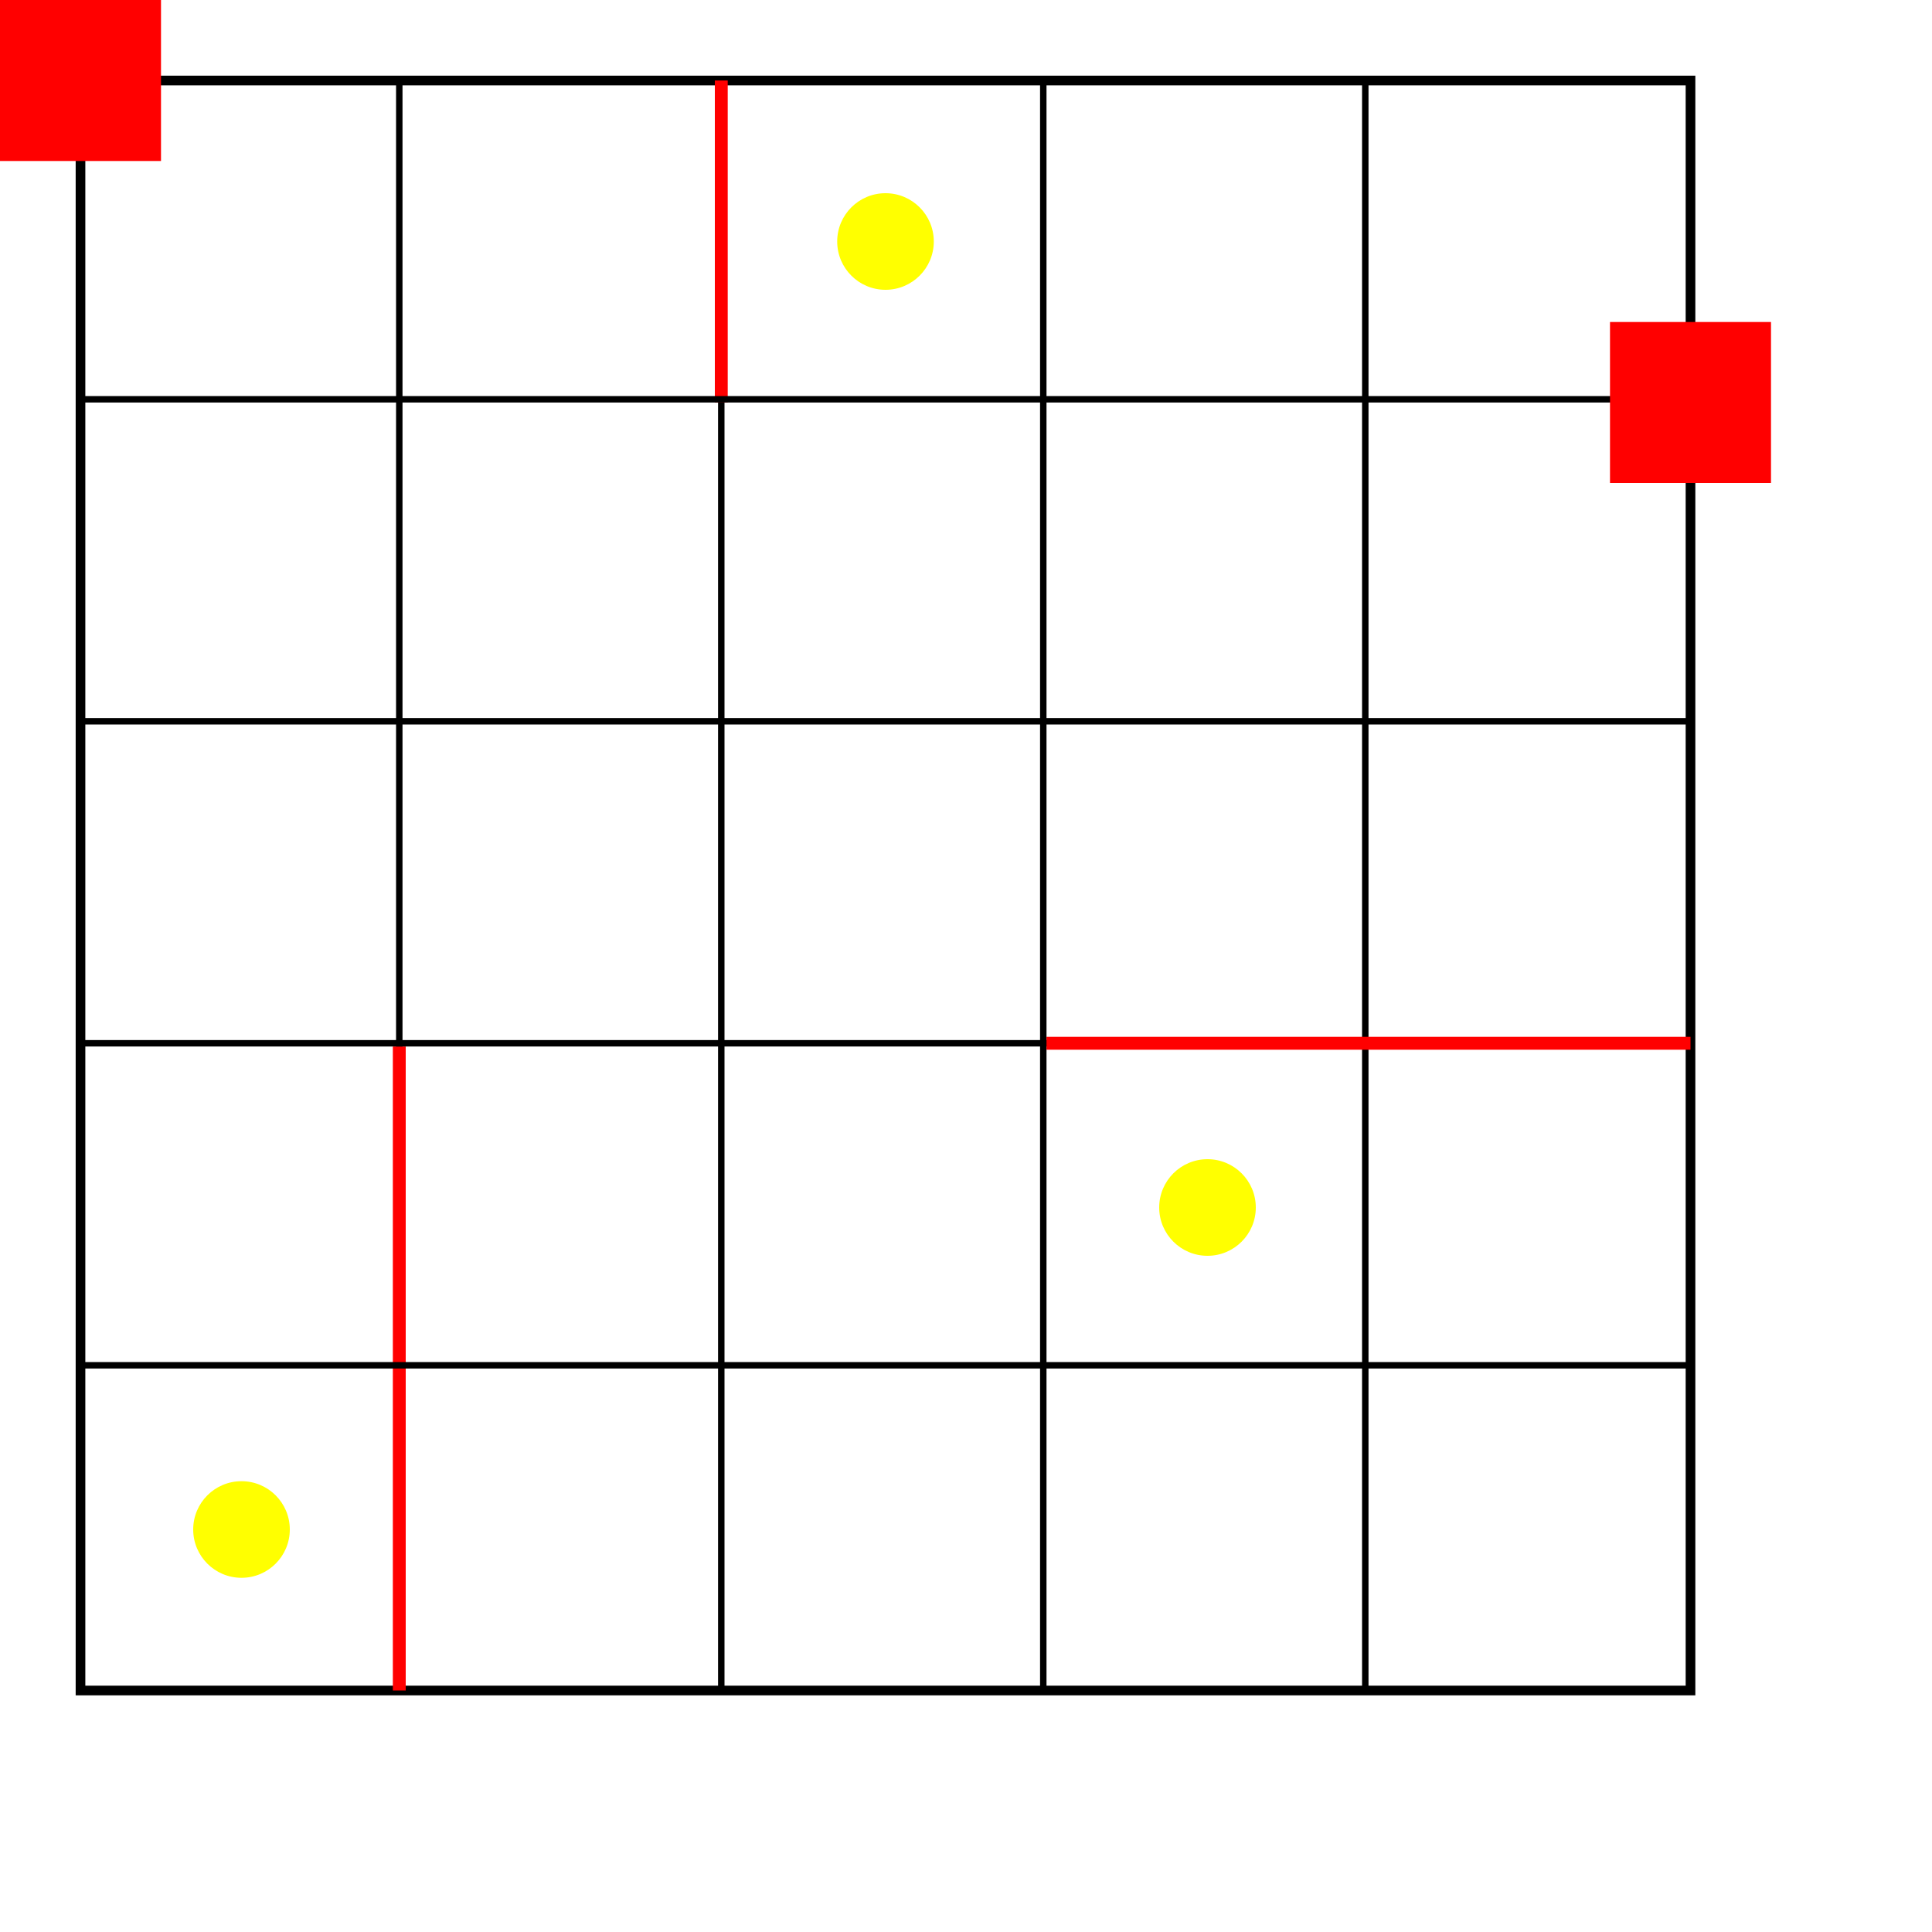
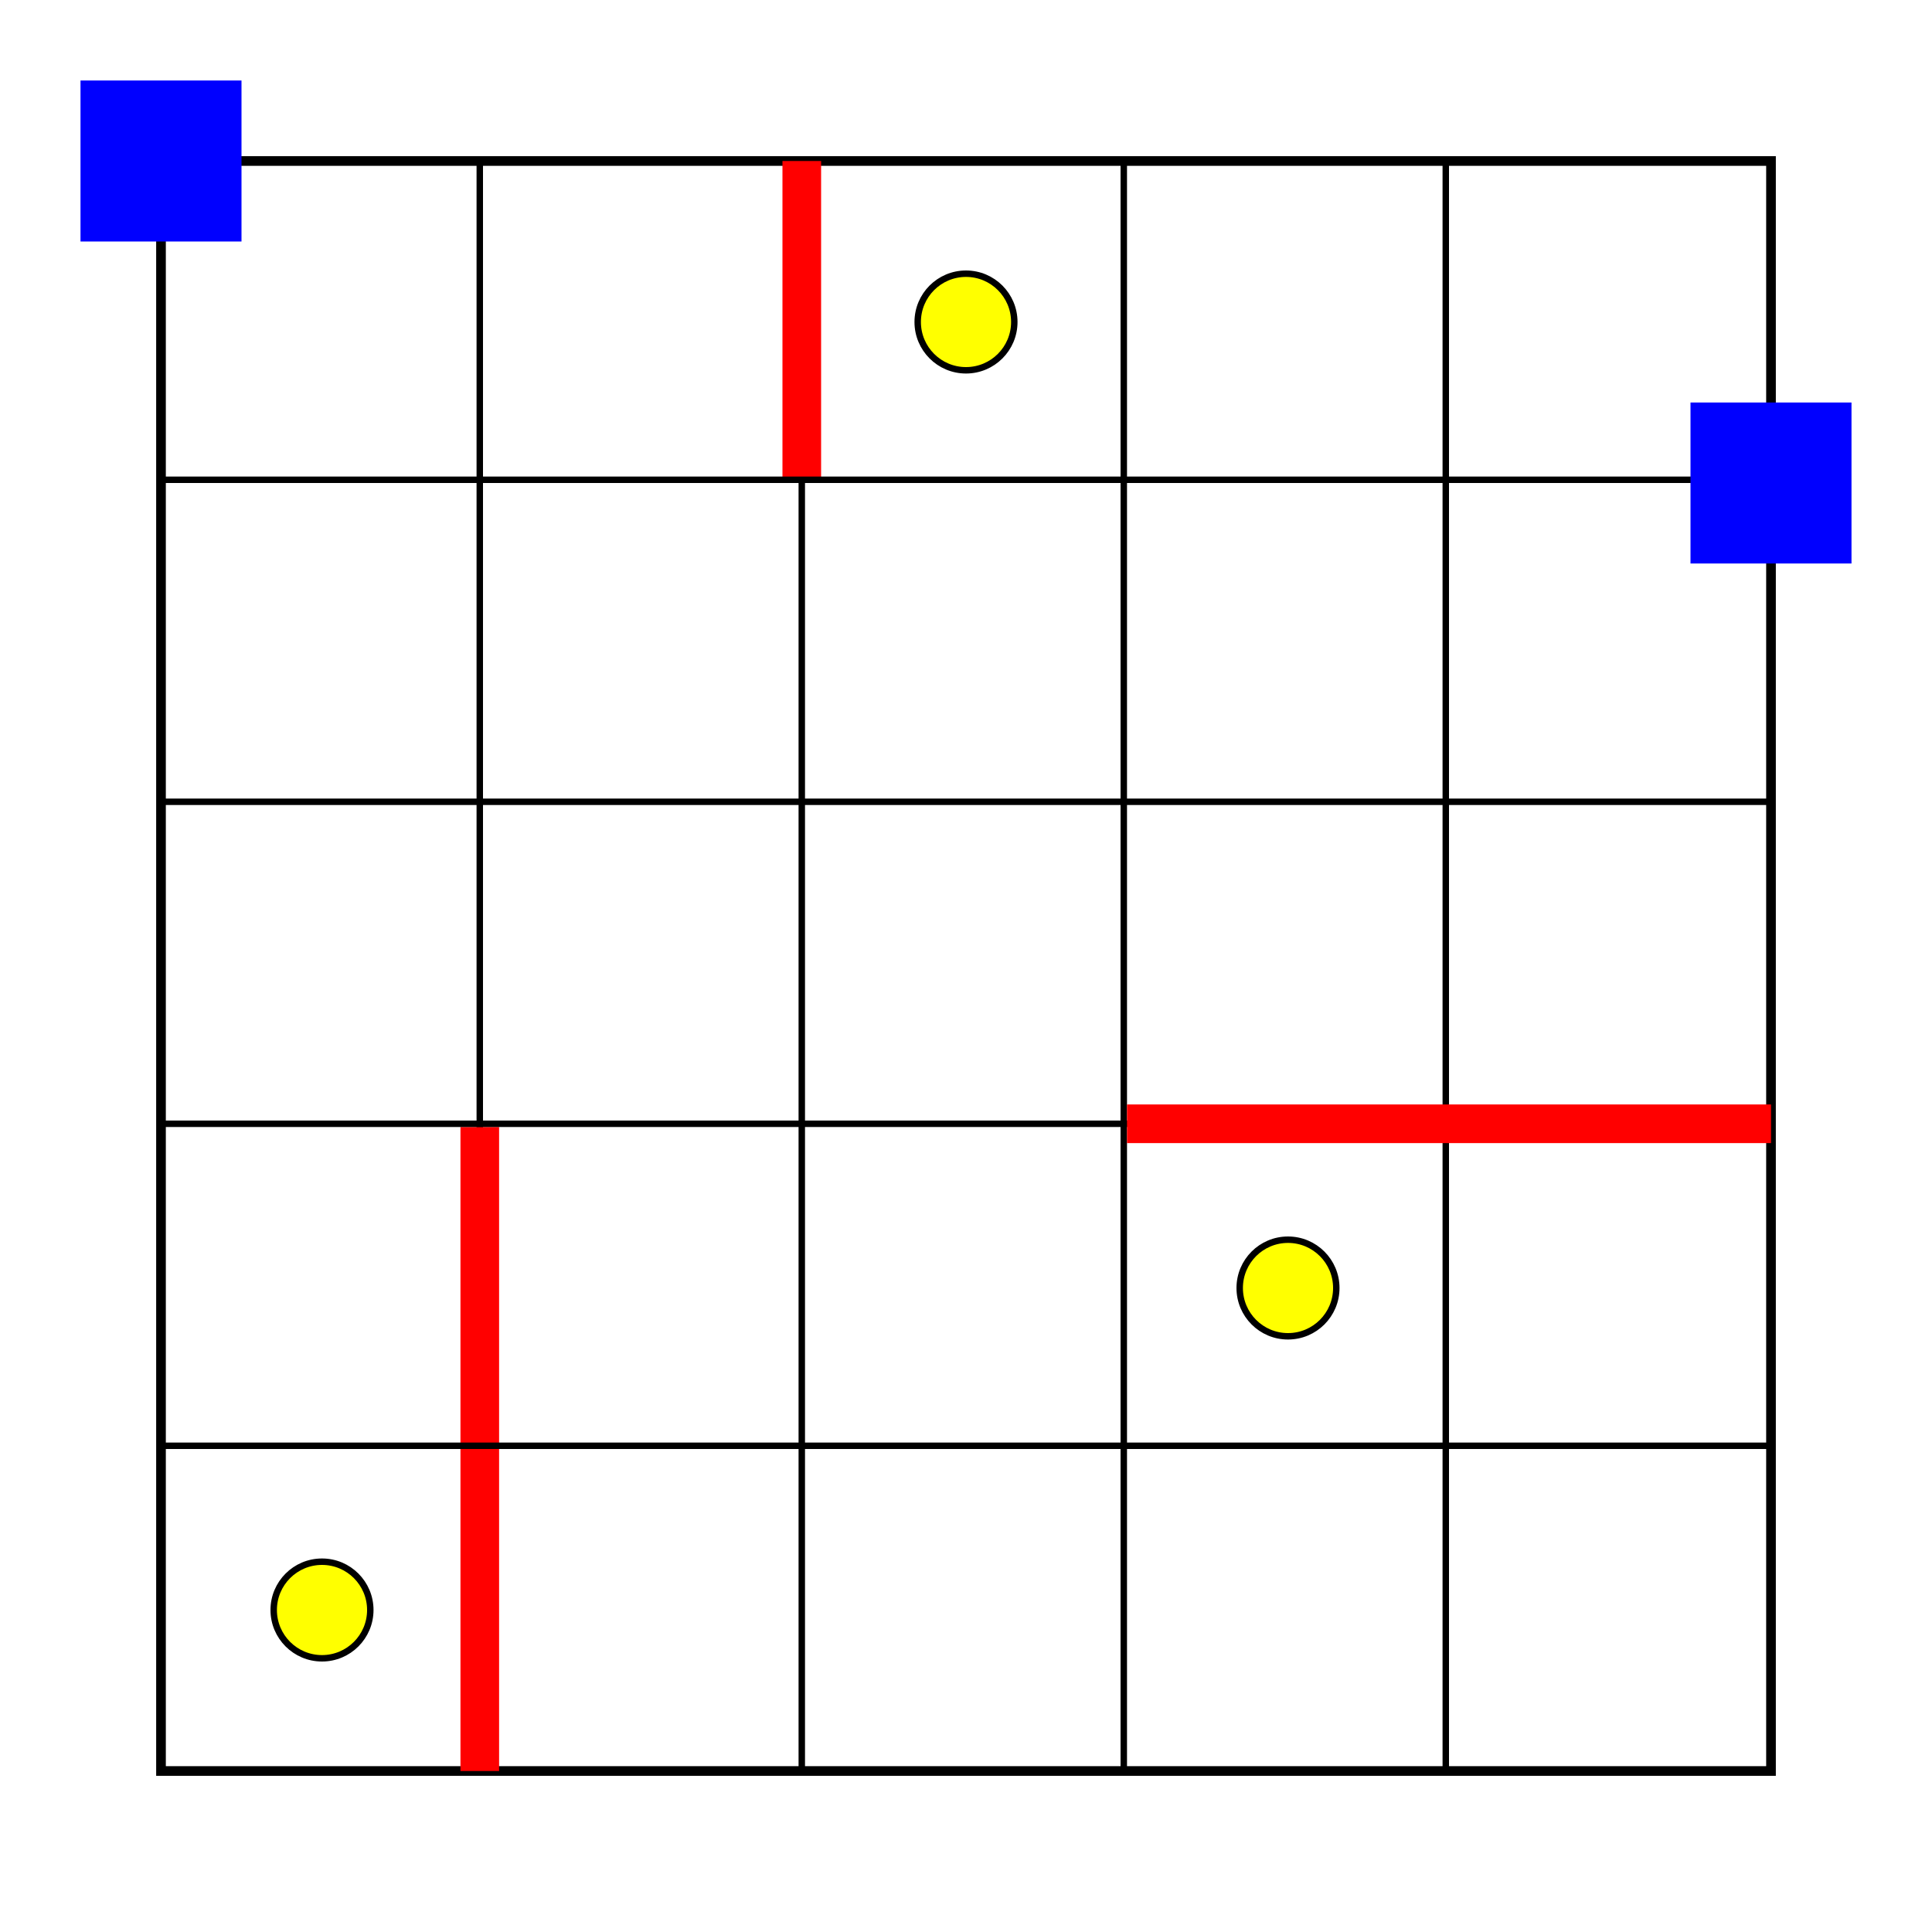
<svg xmlns="http://www.w3.org/2000/svg" version="1.1" width="600" height="600">
  <rect width="600" height="600" style="fill:#FFFFFF" />
-   <g transform="translate(25, 25)">
+   <g transform="translate(50, 50)">
    <rect width="500" height="500" style="fill:#FFFFFF;stroke-width:3;stroke:#000000" />
    <line x1="99" y1="0" x2="99" y2="500" style="stroke-width:2;stroke:black" />
    <line x1="199" y1="0" x2="199" y2="500" style="stroke-width:2;stroke:black" />
    <line x1="299" y1="0" x2="299" y2="500" style="stroke-width:2;stroke:black" />
    <line x1="399" y1="0" x2="399" y2="500" style="stroke-width:2;stroke:black" />
-     <line x1="99" y1="300" x2="99" y2="500" style="stroke-width:4;stroke:red" />
-     <line x1="199" y1="0" x2="199" y2="100" style="stroke-width:4;stroke:red" />
+     <line x1="99" y1="300" x2="99" y2="500" style="stroke-width:12;stroke:red" />
+     <line x1="199" y1="0" x2="199" y2="100" style="stroke-width:12;stroke:red" />
    <line x1="0" y1="99" x2="500" y2="99" style="stroke-width:2;stroke:black" />
    <line x1="0" y1="199" x2="500" y2="199" style="stroke-width:2;stroke:black" />
    <line x1="0" y1="299" x2="500" y2="299" style="stroke-width:2;stroke:black" />
    <line x1="0" y1="399" x2="500" y2="399" style="stroke-width:2;stroke:black" />
-     <line x1="300" y1="299" x2="500" y2="299" style="stroke-width:4;stroke:red" />
-     <circle cx="250" cy="50" r="15" fill="yellow" />
-     <circle cx="350" cy="350" r="15" fill="yellow" />
-     <circle cx="50" cy="450" r="15" fill="yellow" />
-     <rect x="475" y="75" width="50" height="50" fill="red" />
-     <rect x="-25" y="-25" width="50" height="50" fill="red" />
-     <rect x="-10025" y="10475" width="50" height="50" fill="red" />
+     <line x1="300" y1="299" x2="500" y2="299" style="stroke-width:12;stroke:red" />
+     <circle cx="250" cy="50" r="15" fill="yellow" style="stroke-width:2;stroke:black" />
+     <circle cx="350" cy="350" r="15" fill="yellow" style="stroke-width:2;stroke:black" />
+     <circle cx="50" cy="450" r="15" fill="yellow" style="stroke-width:2;stroke:black" />
+     <rect x="475" y="75" width="50" height="50" fill="blue" />
+     <rect x="-25" y="-25" width="50" height="50" fill="blue" />
+     <rect x="-10025" y="10475" width="50" height="50" fill="blue" />
  </g>
</svg>
